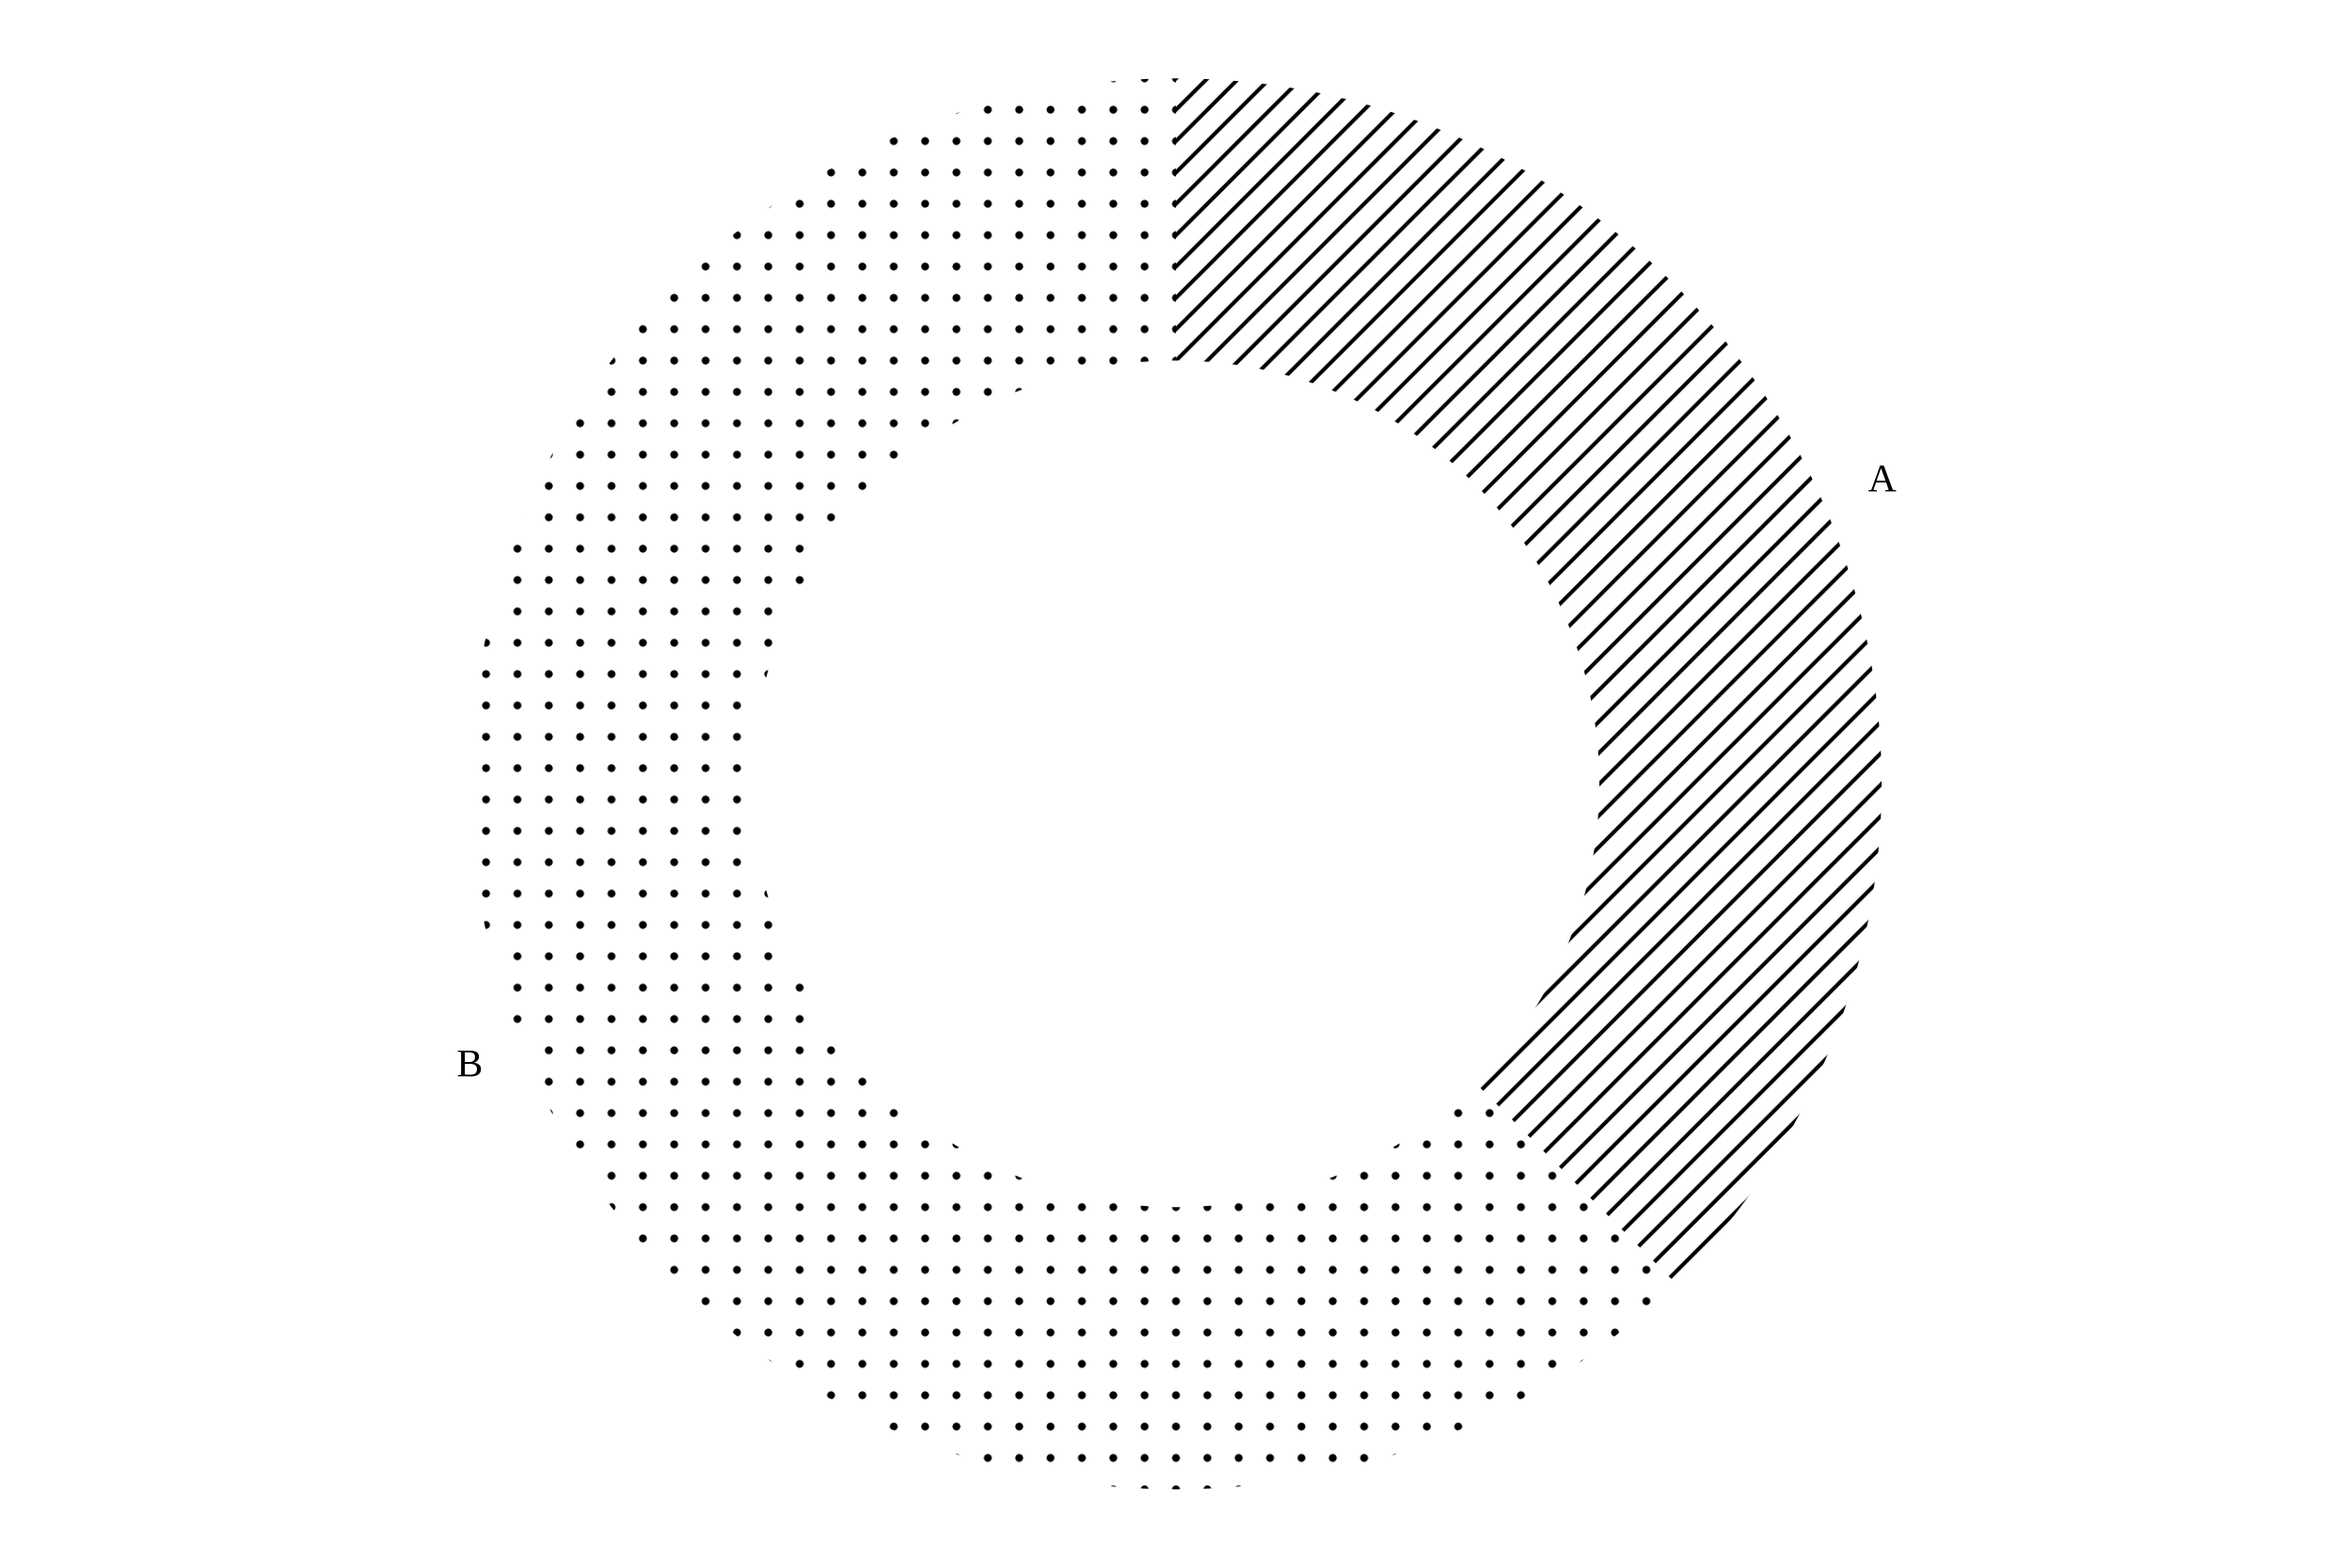
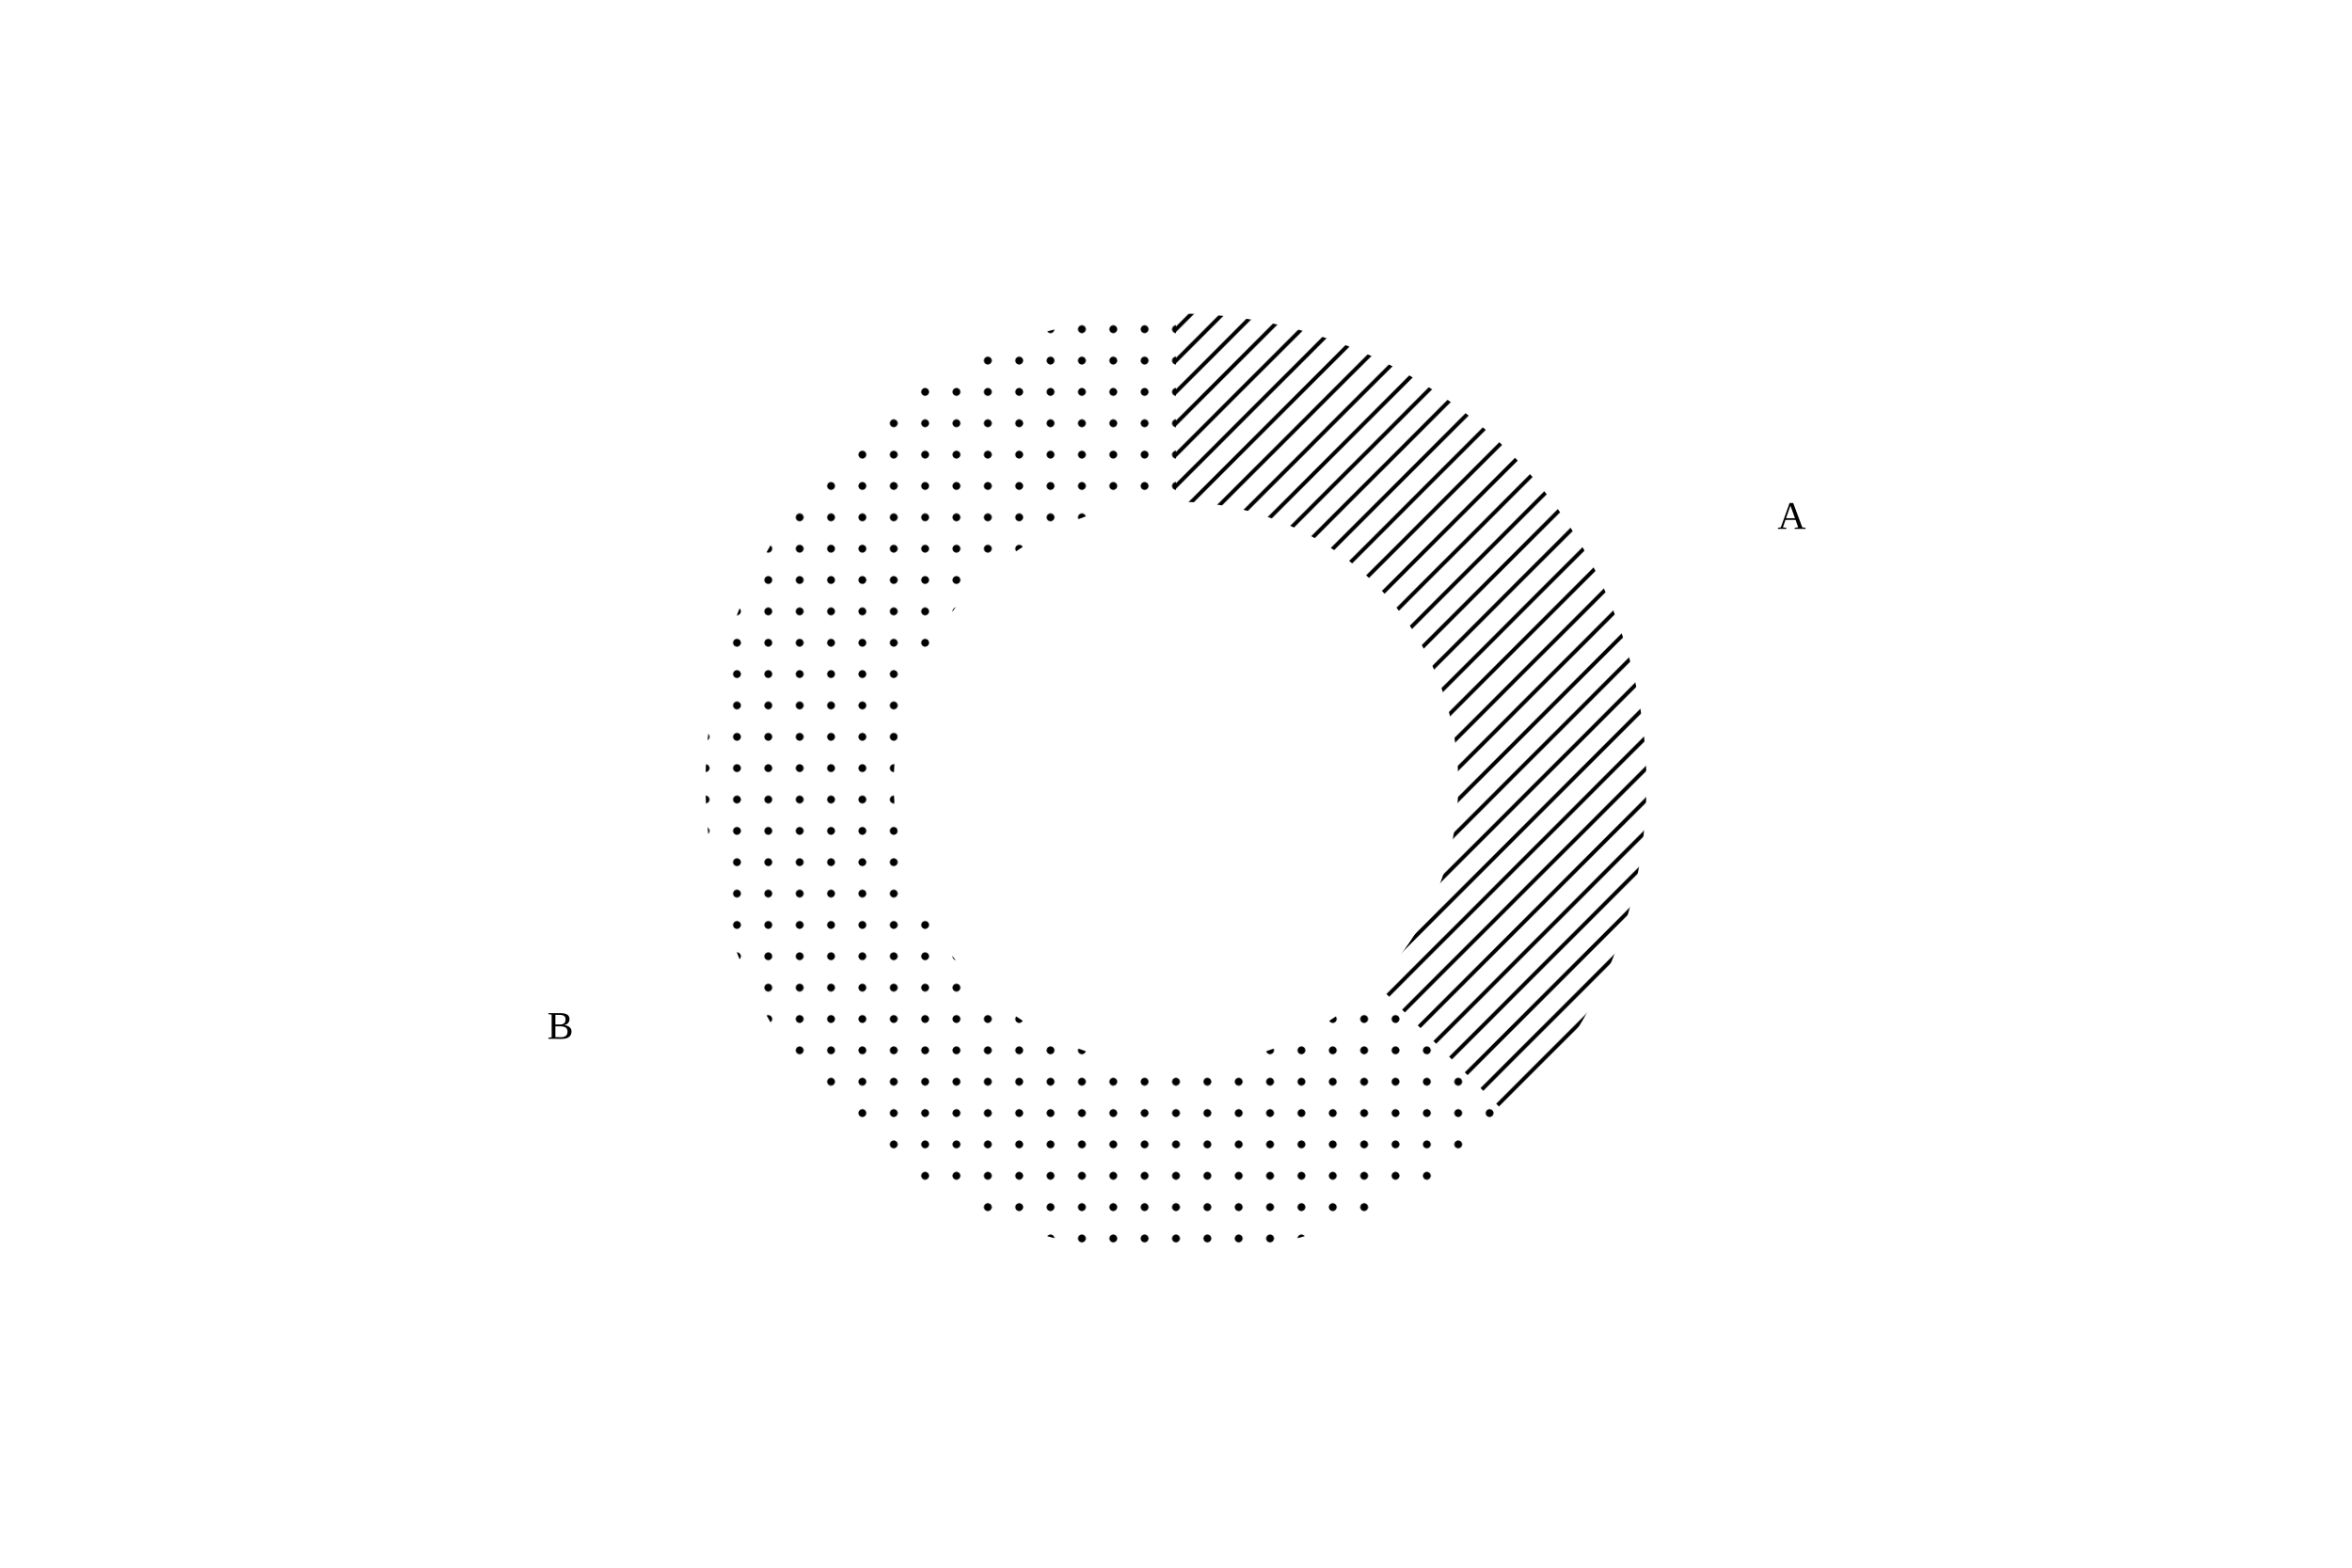
- <svg xmlns="http://www.w3.org/2000/svg" width="600" height="400" viewBox="0 0 600 400">
+ <svg xmlns="http://www.w3.org/2000/svg" width="100%" viewBox="0 0 600 400" role="img">
  <defs>
    <pattern id="pattern-0" patternUnits="userSpaceOnUse" width="8" height="8">
      <rect width="8" height="8" fill="var(--pattern-fill, white)" />
      <path d="M-1,1 l2,-2 M0,8 l8,-8 M7,9 l2,-2" stroke="var(--pattern-stroke, black)" stroke-width="1" />
    </pattern>
    <pattern id="pattern-1" patternUnits="userSpaceOnUse" width="8" height="8">
      <rect width="8" height="8" fill="var(--pattern-fill, white)" />
      <circle cx="4" cy="4" r="1" fill="var(--pattern-stroke, black)" />
    </pattern>
    <pattern id="pattern-2" patternUnits="userSpaceOnUse" width="8" height="8">
      <rect width="8" height="8" fill="var(--pattern-fill, white)" />
      <line x1="0" y1="4" x2="8" y2="4" stroke="var(--pattern-stroke, black)" stroke-width="1" />
    </pattern>
    <pattern id="pattern-3" patternUnits="userSpaceOnUse" width="8" height="8">
      <rect width="8" height="8" fill="var(--pattern-fill, white)" />
      <line x1="4" y1="0" x2="4" y2="8" stroke="var(--pattern-stroke, black)" stroke-width="1" />
    </pattern>
  </defs>
-   <path d="M 427.279 327.279 A 180 180 0 0 0 300 20 L 300 92 A 108 108 0 0 1 376.368 276.368 Z" fill="url(#pattern-0)" class="data-element data-index-0" data-label="A" data-value="30" data-percentage="37.5" />
-   <text x="480.157" y="125.377" font-size="10" text-anchor="middle" class="label">A</text>
-   <path d="M 300 20 A 180 180 0 1 0 427.279 327.279 L 376.368 276.368 A 108 108 0 1 1 300 92 Z" fill="url(#pattern-1)" class="data-element data-index-1" data-label="B" data-value="50" data-percentage="62.5" />
-   <text x="119.843" y="274.623" font-size="10" text-anchor="middle" class="label">B</text>
+   <path d="M 384.853 284.853 A 120 120 0 0 0 300 80 L 300 128 A 72 72 0 0 1 350.912 250.912 Z" fill="url(#pattern-0)" class="data-element data-index-0" data-label="A" data-value="30" data-percentage="37.5" aria-label="label: A, value: 30, percentage: 37.5" />
+   <text x="457.06" y="134.944" font-size="10" text-anchor="middle" class="label">A</text>
+   <path d="M 300 80 A 120 120 0 1 0 384.853 284.853 L 350.912 250.912 A 72 72 0 1 1 300 128 Z" fill="url(#pattern-1)" class="data-element data-index-1" data-label="B" data-value="50" data-percentage="62.5" aria-label="label: B, value: 50, percentage: 62.5" />
+   <text x="142.94" y="265.056" font-size="10" text-anchor="middle" class="label">B</text>
</svg>
